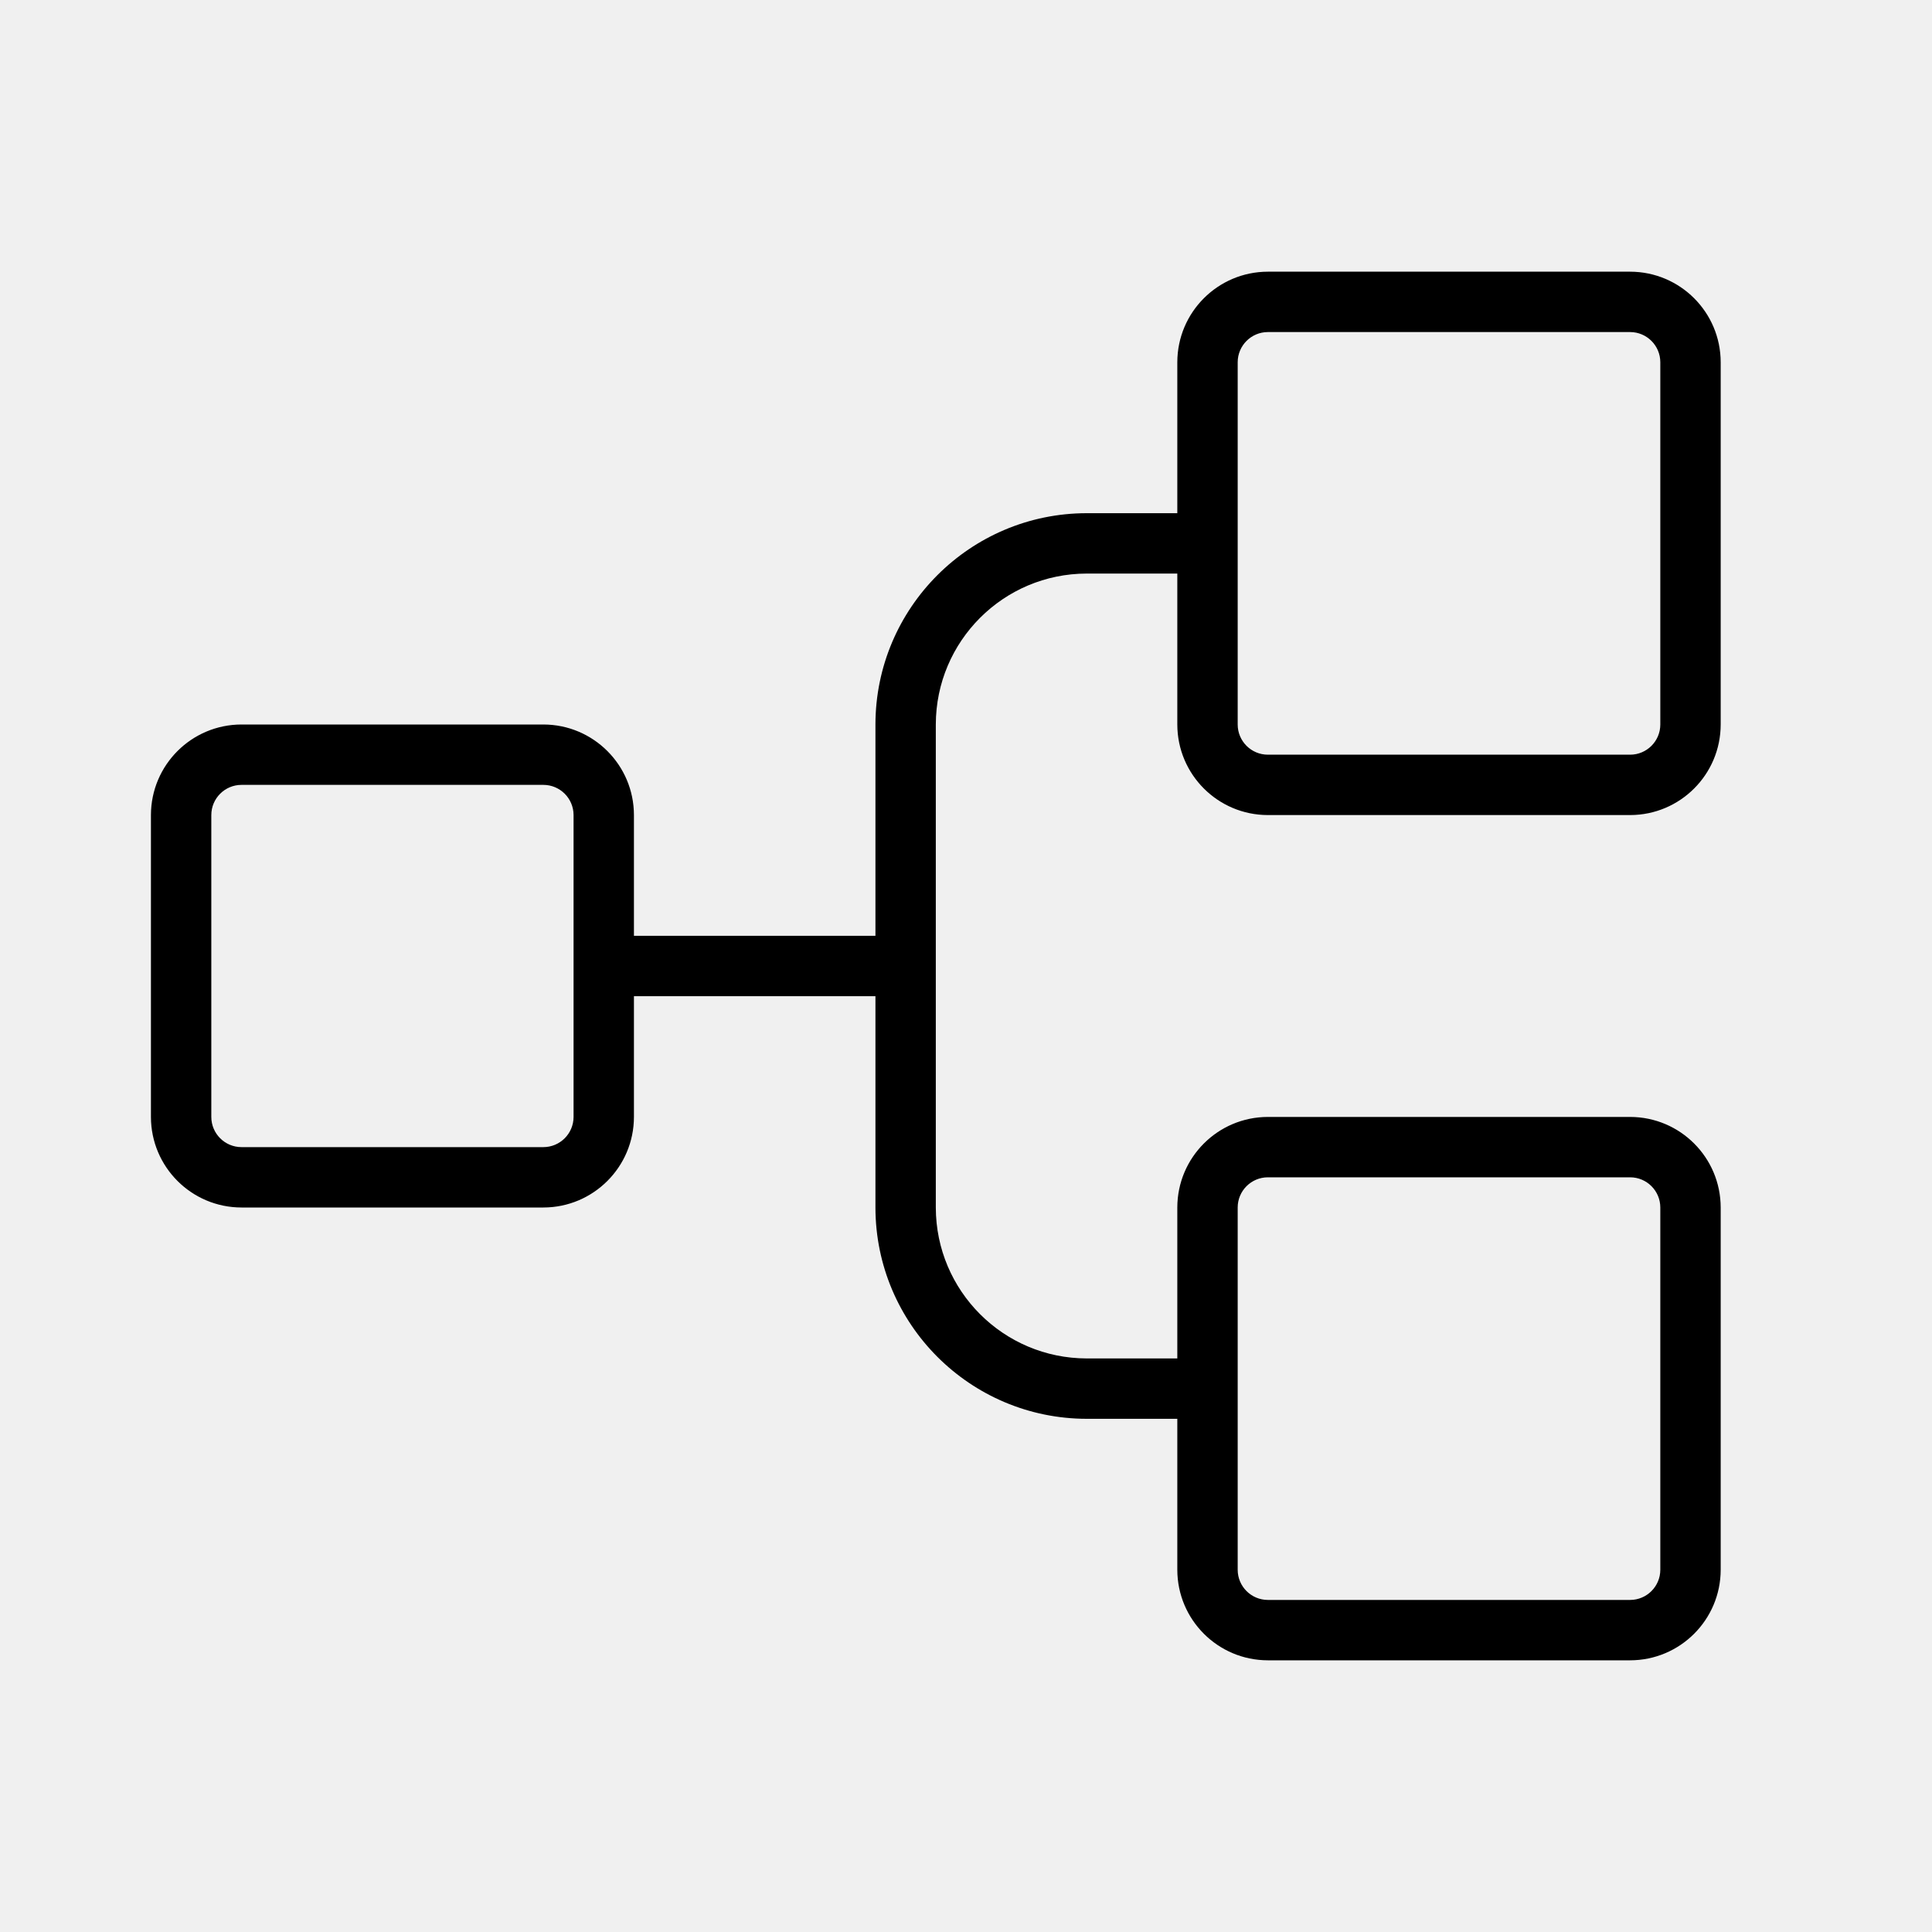
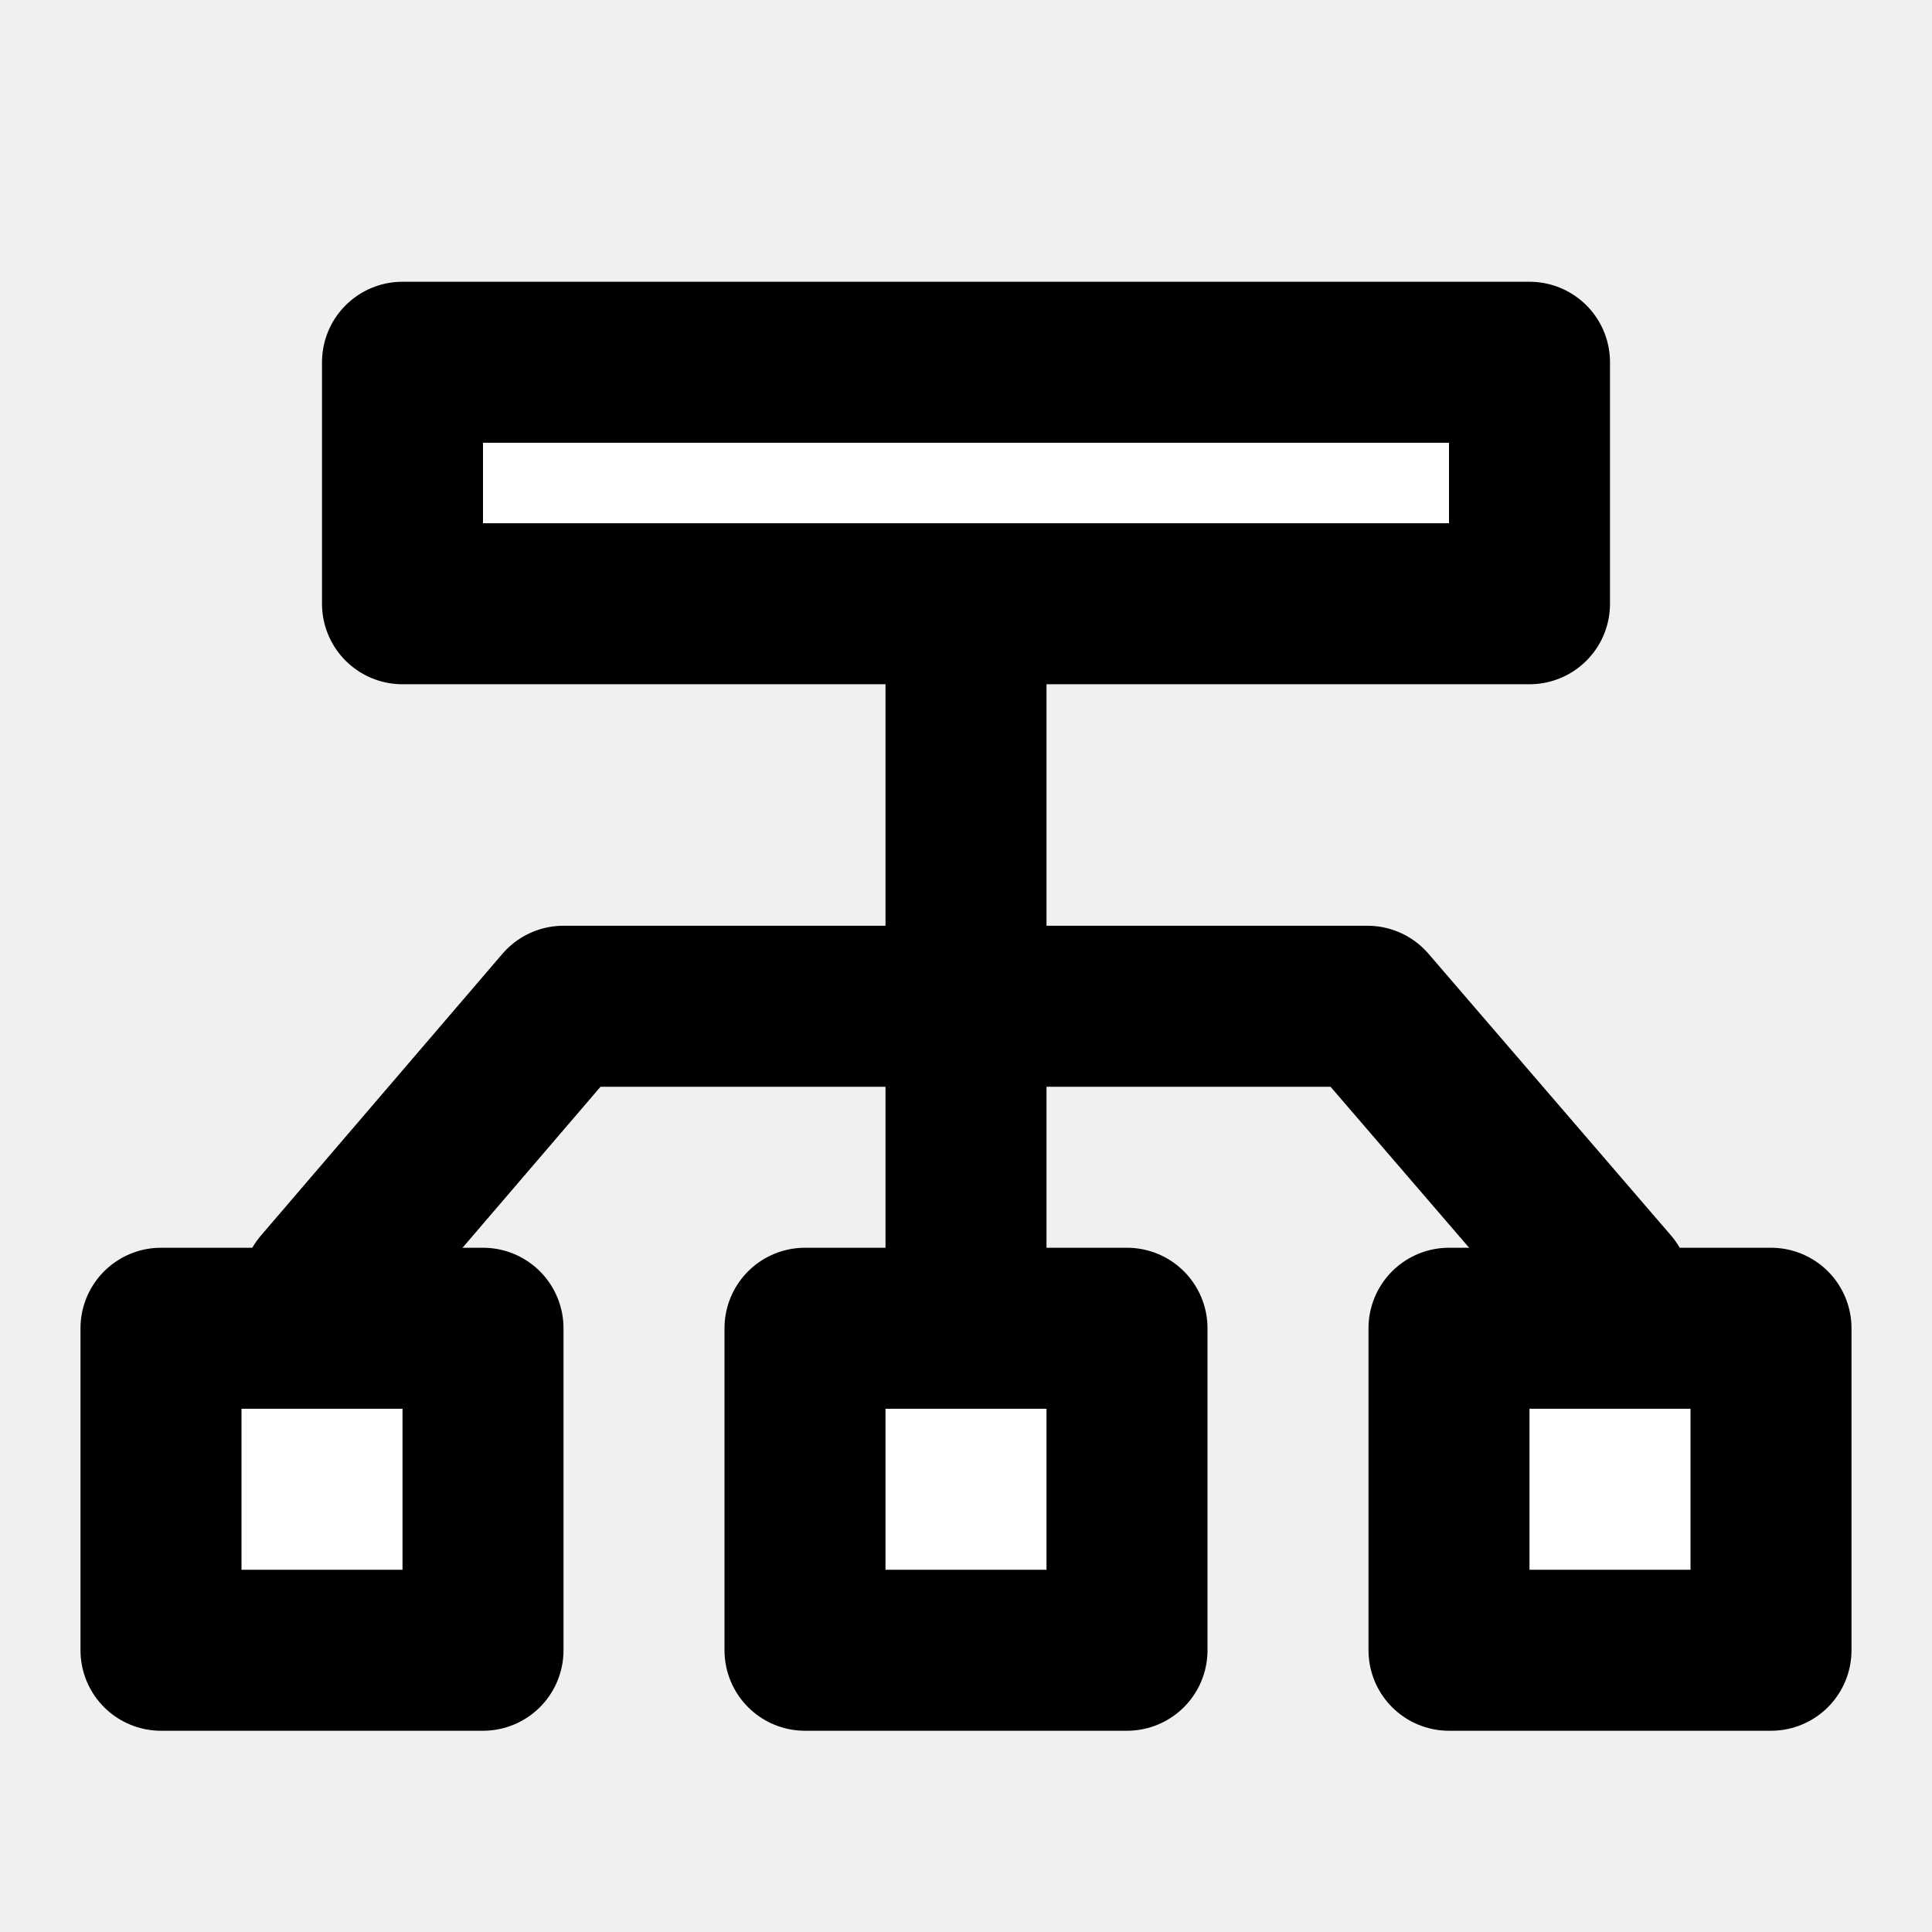
- <svg xmlns="http://www.w3.org/2000/svg" fill="#000000" width="800px" height="800px" viewBox="0 0 256 256" id="Flat">
-   <path d="M168,108h48a12.013,12.013,0,0,0,12-12V48a12.013,12.013,0,0,0-12-12H168a12.013,12.013,0,0,0-12,12V68H144a28.031,28.031,0,0,0-28,28v28H84V108A12.013,12.013,0,0,0,72,96H32a12.013,12.013,0,0,0-12,12v40a12.013,12.013,0,0,0,12,12H72a12.013,12.013,0,0,0,12-12V132h32v28a28.031,28.031,0,0,0,28,28h12v20a12.013,12.013,0,0,0,12,12h48a12.013,12.013,0,0,0,12-12V160a12.013,12.013,0,0,0-12-12H168a12.013,12.013,0,0,0-12,12v20H144a20.022,20.022,0,0,1-20-20V96a20.022,20.022,0,0,1,20-20h12V96A12.013,12.013,0,0,0,168,108ZM76,148a4.004,4.004,0,0,1-4,4H32a4.004,4.004,0,0,1-4-4V108a4.004,4.004,0,0,1,4-4H72a4.004,4.004,0,0,1,4,4Zm88,12a4.004,4.004,0,0,1,4-4h48a4.004,4.004,0,0,1,4,4v48a4.004,4.004,0,0,1-4,4H168a4.004,4.004,0,0,1-4-4Zm0-112a4.004,4.004,0,0,1,4-4h48a4.004,4.004,0,0,1,4,4V96a4.004,4.004,0,0,1-4,4H168a4.004,4.004,0,0,1-4-4Z" />
+ <svg xmlns="http://www.w3.org/2000/svg" width="800px" height="800px" viewBox="0 0 48 48" fill="none">
+   <g id="SVGRepo_bgCarrier" stroke-width="0" />
+   <g id="SVGRepo_tracerCarrier" stroke-linecap="round" stroke-linejoin="round" />
+   <g id="SVGRepo_iconCarrier">
+     <path d="M24 33V15" stroke="#000000" stroke-width="4" stroke-linecap="round" stroke-linejoin="round" />
+     <rect x="10" y="9" width="28" height="6" fill="#ffffff" stroke="#000000" stroke-width="4" stroke-linecap="round" stroke-linejoin="round" />
+     <path d="M8 32L14 25H33.974L40 32" stroke="#000000" stroke-width="4" stroke-linecap="round" stroke-linejoin="round" />
+     <rect x="4" y="33" width="8" height="8" fill="#ffffff" stroke="#000000" stroke-width="4" stroke-linecap="round" stroke-linejoin="round" />
+     <rect x="20" y="33" width="8" height="8" fill="#ffffff" stroke="#000000" stroke-width="4" stroke-linecap="round" stroke-linejoin="round" />
+     <rect x="36" y="33" width="8" height="8" fill="#ffffff" stroke="#000000" stroke-width="4" stroke-linecap="round" stroke-linejoin="round" />
+   </g>
</svg>
